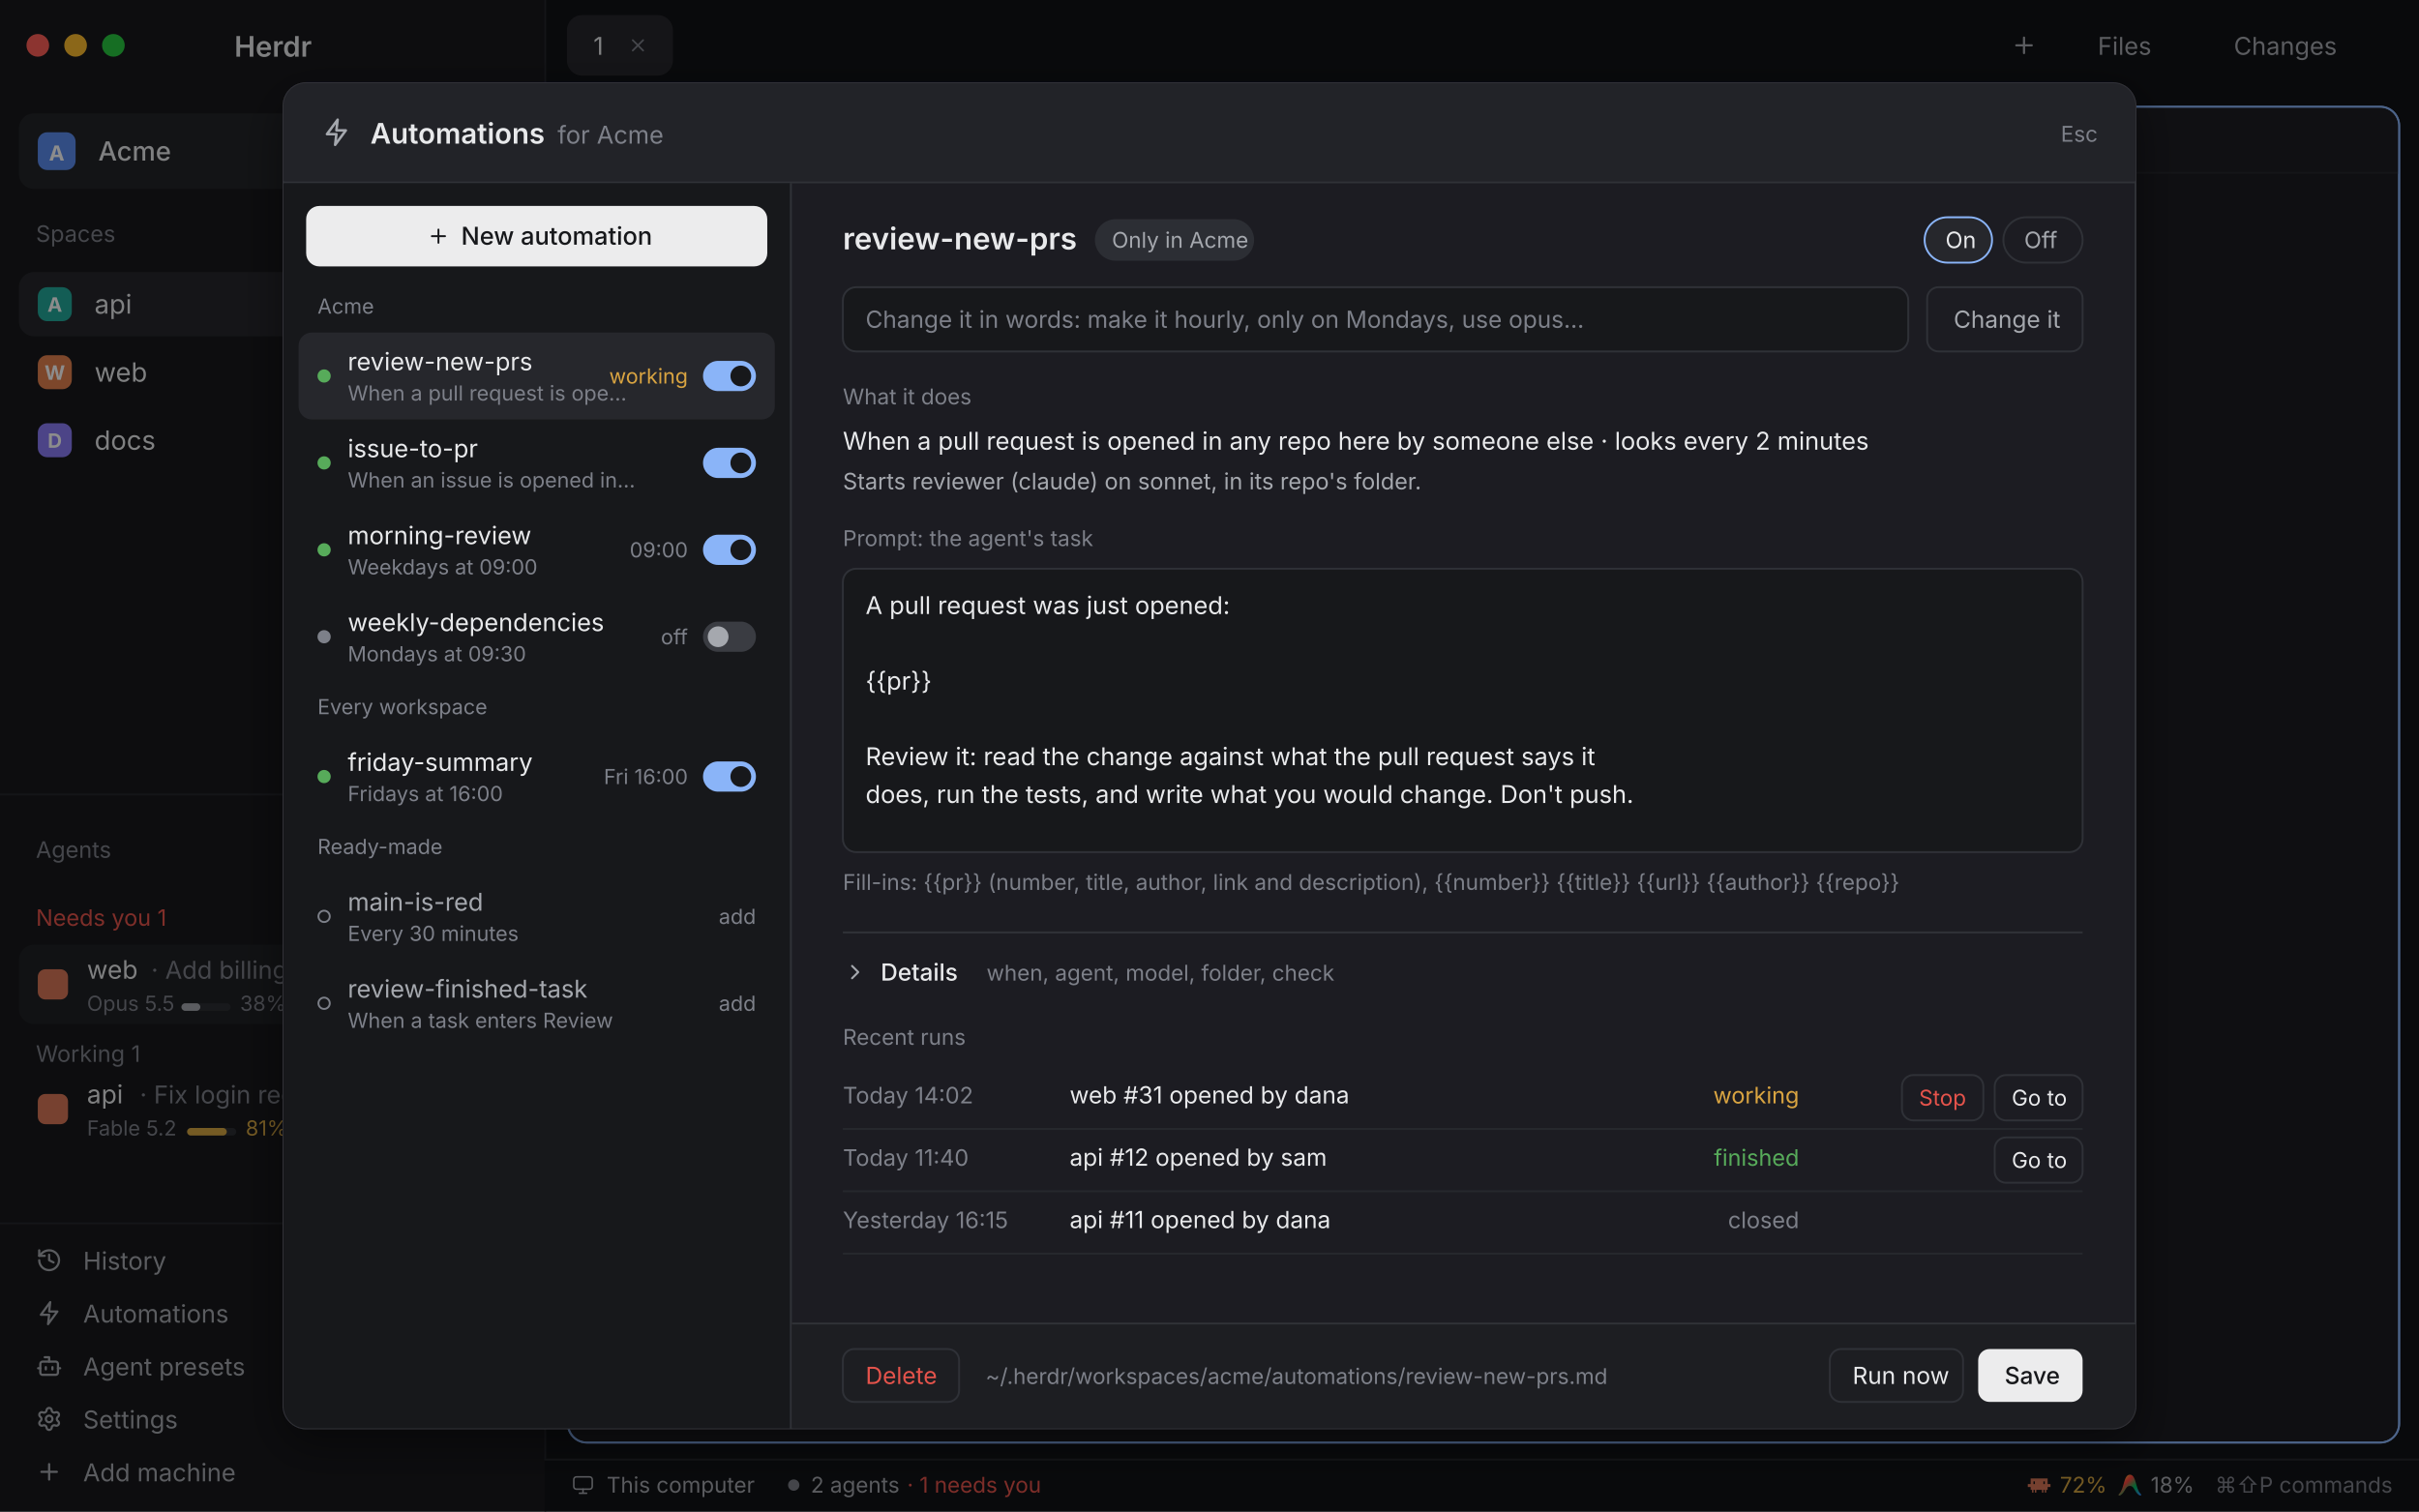
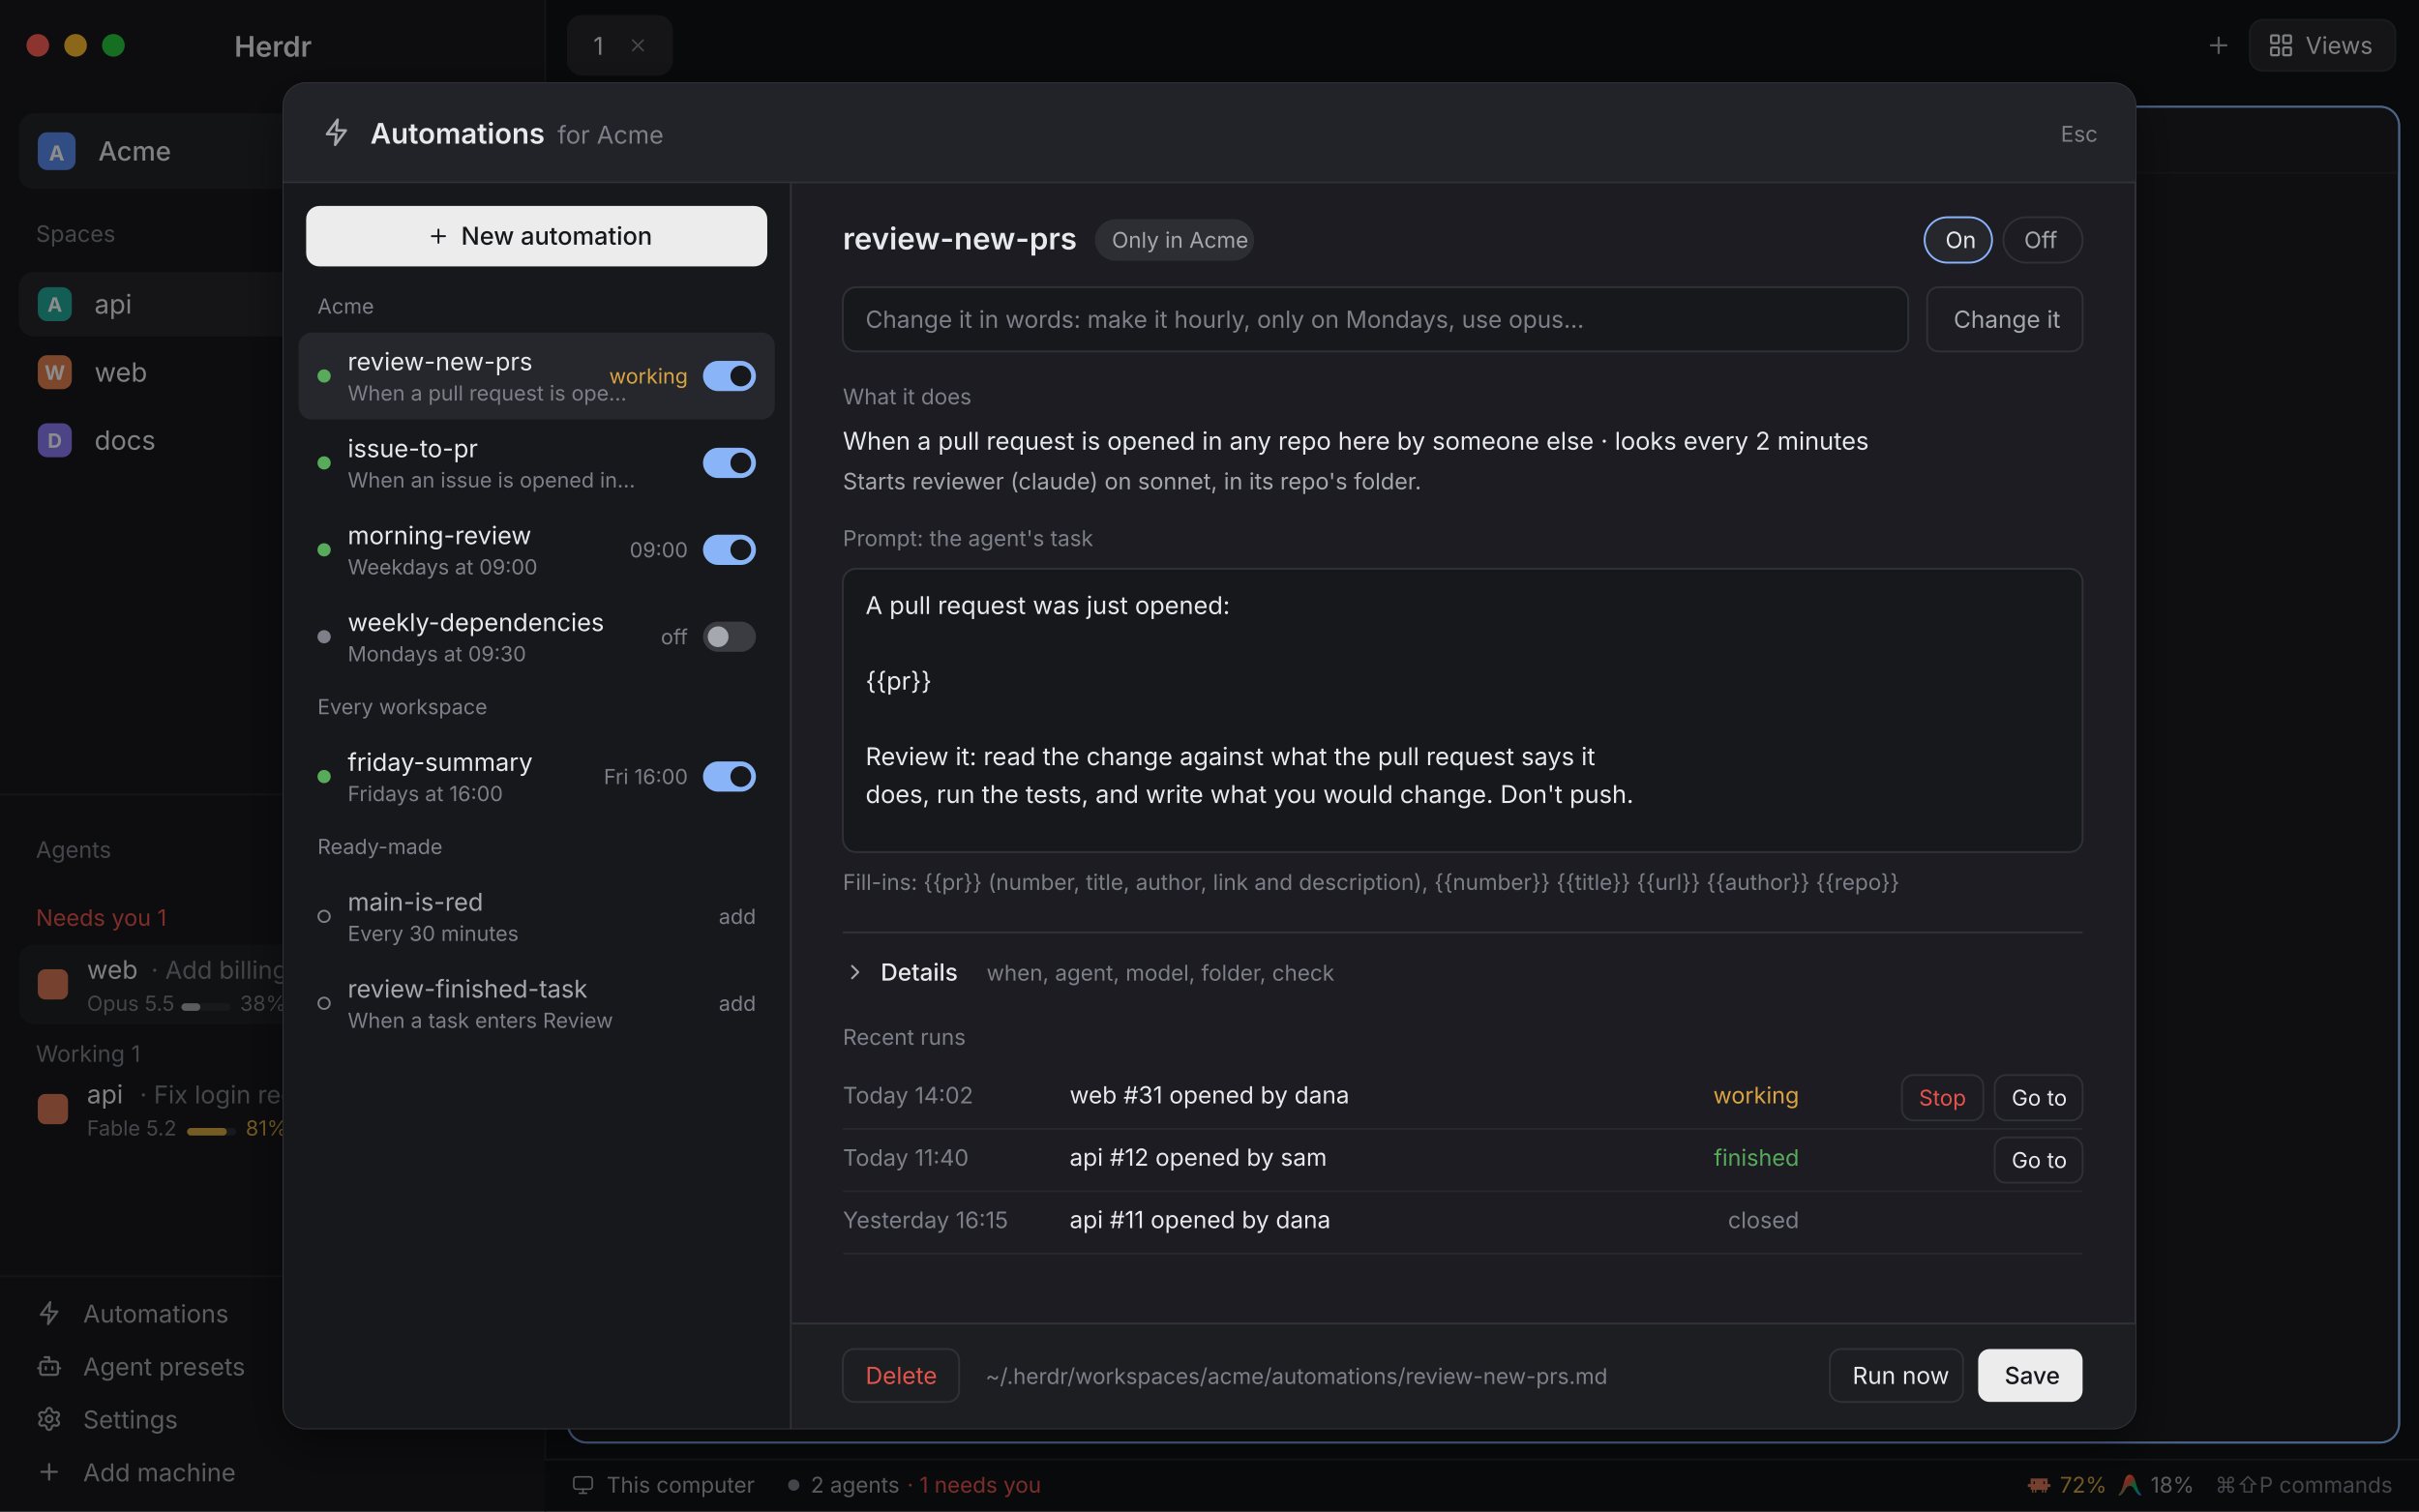
<svg xmlns="http://www.w3.org/2000/svg" width="1280" height="800" viewBox="0 0 1280 800" font-family="Geist, -apple-system, 'Helvetica Neue', sans-serif">
  <defs>
    <filter id="shadow" x="-20%" y="-20%" width="140%" height="140%">
      <feDropShadow dx="0" dy="8" stdDeviation="12" flood-color="#000" flood-opacity="0.45" />
    </filter>
    <clipPath id="pane">
      <rect x="301" y="57" width="968" height="706" rx="10" />
    </clipPath>
  </defs>
  <rect x="0" y="0" width="1280" height="800" rx="0" fill="#111215" />
  <rect width="288" height="800" fill="#17181b" />
  <rect x="288" width="1" height="800" fill="#25272b" />
  <circle cx="20" cy="24" r="6" fill="#ff5f57" />
  <circle cx="40" cy="24" r="6" fill="#febc2e" />
  <circle cx="60" cy="24" r="6" fill="#28c840" />
  <text x="124" y="30" fill="#e8e9eb" font-size="15" font-weight="600">Herdr</text>
-   <rect x="10" y="60" width="204" height="40" rx="8" fill="#232428" />
+   <rect x="10" y="60" width="268" height="40" rx="8" fill="#232428" />
  <rect x="20" y="70" width="20" height="20" rx="5" fill="#5b8def" />
  <text x="30" y="85" fill="#fff" font-size="11" font-weight="700" text-anchor="middle">A</text>
  <text x="52" y="85" fill="#e8e9eb" font-size="14" font-weight="500">Acme</text>
-   <circle cx="164" cy="80" r="3" fill="#e5534b" />
-   <text x="178" y="85" fill="#7d8089" font-size="11.5">3</text>
-   <path d="M192 78 l4 4 l4 -4" stroke="#7d8089" stroke-width="1.5" fill="none" />
-   <g transform="translate(223 72.5) scale(0.625)" fill="none" stroke="#a5a8ae" stroke-width="1.87" stroke-linecap="round" stroke-linejoin="round">
-     <rect x="3" y="3" width="18" height="18" rx="2" />
-     <path d="M9 3v18" />
-     <path d="M15 3v18" />
-     <path d="M5.5 7h1.5" />
-     <path d="M11.5 7h1.5" />
-     <path d="M11.5 11h1.5" />
-     <path d="M17.5 7h1" />
-   </g>
-   <g transform="translate(253 72.5) scale(0.625)" fill="none" stroke="#a5a8ae" stroke-width="1.87" stroke-linecap="round" stroke-linejoin="round">
-     <path d="M16 3H5a2 2 0 0 0-2 2v14a2 2 0 0 0 2 2h14a2 2 0 0 0 2-2V8Z" />
-     <path d="M15 3v4a2 2 0 0 0 2 2h4" />
-   </g>
+   <circle cx="228" cy="80" r="3" fill="#e5534b" />
+   <text x="242" y="85" fill="#7d8089" font-size="11.5">3</text>
+   <path d="M256 78 l4 4 l4 -4" stroke="#7d8089" stroke-width="1.5" fill="none" />
  <text x="19" y="128" fill="#7d8089" font-size="12">Spaces</text>
  <text x="256" y="129" fill="#7d8089" font-size="16">+</text>
  <rect x="10" y="144" width="268" height="34" rx="8" fill="#26272c" />
  <rect x="20" y="152" width="18" height="18" rx="5" fill="#22a99a" />
  <text x="29" y="165" fill="#fff" font-size="10.5" font-weight="700" text-anchor="middle">A</text>
  <text x="50" y="166" fill="#e8e9eb" font-size="14">api</text>
  <rect x="20" y="188" width="18" height="18" rx="5" fill="#e3814f" />
  <text x="29" y="201" fill="#fff" font-size="10.5" font-weight="700" text-anchor="middle">W</text>
  <text x="50" y="202" fill="#e8e9eb" font-size="14">web</text>
  <text x="268" y="202" fill="#7d8089" font-size="11.5" text-anchor="end">billing ↑2</text>
  <rect x="20" y="224" width="18" height="18" rx="5" fill="#8b7cf6" />
  <text x="29" y="237" fill="#fff" font-size="10.5" font-weight="700" text-anchor="middle">D</text>
  <text x="50" y="238" fill="#e8e9eb" font-size="14">docs</text>
  <rect y="420" width="288" height="1" fill="#25272b" />
  <text x="19" y="454" fill="#7d8089" font-size="12">Agents</text>
  <text x="19" y="490" fill="#e5534b" font-size="12">Needs you 1</text>
  <rect x="10" y="500" width="268" height="42" rx="8" fill="#1f2024" />
  <rect x="20" y="513" width="16" height="16" rx="4" fill="#d97757" />
  <text x="46" y="518" fill="#e8e9eb" font-size="13.5">web</text>
  <text x="80" y="518" fill="#7d8089" font-size="13">· Add billing page</text>
  <text x="46" y="535" fill="#7d8089" font-size="11">Opus 5.5</text>
  <rect x="96" y="531" width="26" height="4" rx="2" fill="#2c2e33" />
  <rect x="96" y="531" width="10" height="4" rx="2" fill="#a5a8ae" />
  <text x="127" y="535" fill="#7d8089" font-size="11">38%</text>
  <text x="19" y="562" fill="#7d8089" font-size="12">Working 1</text>
  <rect x="20" y="579" width="16" height="16" rx="4" fill="#d97757" />
  <text x="46" y="584" fill="#e8e9eb" font-size="13.5">api</text>
  <text x="74" y="584" fill="#7d8089" font-size="13">· Fix login redirect</text>
  <text x="46" y="601" fill="#7d8089" font-size="11">Fable 5.2</text>
  <rect x="99" y="597" width="26" height="4" rx="2" fill="#2c2e33" />
  <rect x="99" y="597" width="21" height="4" rx="2" fill="#d6a541" />
  <text x="130" y="601" fill="#d6a541" font-size="11">81%</text>
  <g transform="translate(154 592.5) scale(0.4167)" fill="none" stroke="#7d8089" stroke-width="2" stroke-linecap="round" stroke-linejoin="round">
    <path d="M12 22v-6" />
    <path d="M12 8V2" />
    <path d="M4 12H2" />
    <path d="M10 12H8" />
    <path d="M16 12h-2" />
    <path d="M22 12h-2" />
    <path d="m15 19-3-3-3 3" />
    <path d="m15 5-3 3-3-3" />
  </g>
  <text x="166" y="601" fill="#7d8089" font-size="11">1</text>
-   <rect y="647" width="288" height="1" fill="#25272b" />
-   <g transform="translate(19 660) scale(0.5833)" fill="none" stroke="#a5a8ae" stroke-width="2.00" stroke-linecap="round" stroke-linejoin="round">
-     <path d="M3 12a9 9 0 1 0 9-9 9.75 9.75 0 0 0-6.74 2.74L3 8" />
-     <path d="M3 3v5h5" />
-     <path d="M12 7v5l4 2" />
-   </g>
-   <text x="44" y="672" fill="#a5a8ae" font-size="13">History</text>
+   <rect y="675" width="288" height="1" fill="#25272b" />
  <g transform="translate(19 688) scale(0.5833)" fill="none" stroke="#a5a8ae" stroke-width="2.00" stroke-linecap="round" stroke-linejoin="round">
    <path d="M13 2 4.5 13.5H12L11 22l8.5-11.5H12z" />
  </g>
  <text x="44" y="700" fill="#a5a8ae" font-size="13">Automations</text>
  <g transform="translate(19 716) scale(0.5833)" fill="none" stroke="#a5a8ae" stroke-width="2.00" stroke-linecap="round" stroke-linejoin="round">
    <path d="M12 8V4H8" />
    <rect width="16" height="12" x="4" y="8" rx="2" />
    <path d="M2 14h2" />
    <path d="M20 14h2" />
    <path d="M15 13v2" />
    <path d="M9 13v2" />
  </g>
  <text x="44" y="728" fill="#a5a8ae" font-size="13">Agent presets</text>
  <g transform="translate(19 744) scale(0.5833)" fill="none" stroke="#a5a8ae" stroke-width="2.00" stroke-linecap="round" stroke-linejoin="round">
    <path d="M9.671 4.136a2.34 2.34 0 0 1 4.659 0 2.34 2.34 0 0 0 3.319 1.915 2.34 2.34 0 0 1 2.33 4.033 2.34 2.34 0 0 0 0 3.831 2.34 2.34 0 0 1-2.33 4.033 2.34 2.34 0 0 0-3.319 1.915 2.34 2.34 0 0 1-4.659 0 2.34 2.34 0 0 0-3.32-1.915 2.34 2.34 0 0 1-2.33-4.033 2.34 2.34 0 0 0 0-3.831A2.34 2.34 0 0 1 6.35 6.051a2.34 2.34 0 0 0 3.319-1.915" />
    <circle cx="12" cy="12" r="3" />
  </g>
  <text x="44" y="756" fill="#a5a8ae" font-size="13">Settings</text>
  <g transform="translate(19 772) scale(0.5833)" fill="none" stroke="#a5a8ae" stroke-width="2.00" stroke-linecap="round" stroke-linejoin="round">
    <path d="M5 12h14" />
    <path d="M12 5v14" />
  </g>
  <text x="44" y="784" fill="#a5a8ae" font-size="13">Add machine</text>
  <rect x="300" y="8" width="56.06" height="32" rx="8" fill="#26272c" />
  <text x="314" y="29" fill="#e8e9eb" font-size="13">1</text>
  <g transform="translate(332.06 18.5) scale(0.4583)" fill="none" stroke="#7d8089" stroke-width="2" stroke-linecap="round" stroke-linejoin="round">
    <path d="M18 6 6 18" />
    <path d="m6 6 12 12" />
  </g>
-   <g transform="translate(1064 17) scale(0.5833)" fill="none" stroke="#a5a8ae" stroke-width="2" stroke-linecap="round" stroke-linejoin="round">
+   <g transform="translate(1167 17) scale(0.5833)" fill="none" stroke="#a5a8ae" stroke-width="2" stroke-linecap="round" stroke-linejoin="round">
    <path d="M5 12h14" />
    <path d="M12 5v14" />
  </g>
-   <text x="1110" y="29" fill="#a5a8ae" font-size="13">Files</text>
-   <text x="1182" y="29" fill="#a5a8ae" font-size="13">Changes</text>
+   <rect x="1190.5" y="10.5" width="77" height="27" rx="7" fill="#26272c" stroke="#2f3137" />
+   <g transform="translate(1200 17) scale(0.5833)" fill="none" stroke="#e8e9eb" stroke-width="2" stroke-linecap="round" stroke-linejoin="round">
+     <rect width="7" height="7" x="3" y="3" rx="1" />
+     <rect width="7" height="7" x="14" y="3" rx="1" />
+     <rect width="7" height="7" x="14" y="14" rx="1" />
+     <rect width="7" height="7" x="3" y="14" rx="1" />
+   </g>
+   <text x="1220" y="28.5" fill="#e8e9eb" font-size="12.5">Views</text>
  <rect x="300.5" y="56.5" width="969" height="707" rx="10" fill="#1b1c20" stroke="#8ab4f8" />
  <g clip-path="url(#pane)">
    <rect x="301" y="57" width="968" height="34" rx="0" fill="#1d1e22" />
    <rect x="301" y="91" width="968" height="1" rx="0" fill="#25272b" />
    <text x="322" y="79" fill="#e8e9eb" font-size="13" font-weight="500">Claude Code</text>
    <text x="322" y="130" fill="#7d8089" font-size="15" font-family="'JetBrains Mono', Menlo, monospace">❯</text>
  </g>
  <rect x="300.5" y="56.5" width="969" height="707" rx="10" fill="none" stroke="#8ab4f8" />
  <rect x="288" y="772" width="992" height="28" fill="#111215" />
  <rect x="288" y="772" width="992" height="1" fill="#25272b" />
  <g transform="translate(302 779.5) scale(0.5417)" fill="none" stroke="#a5a8ae" stroke-width="1.5" stroke-linecap="round" stroke-linejoin="round">
    <rect x="3" y="4" width="18" height="12" rx="2.5" />
    <path d="M8.5 20h7M12 16v4" />
  </g>
  <text x="321" y="790" fill="#a5a8ae" font-size="11.5">This computer</text>
  <circle cx="420" cy="786" r="3" fill="#7d8089" />
  <text x="429" y="790" fill="#a5a8ae" font-size="11.5">2 agents</text>
  <text x="480" y="790" fill="#e5534b" font-size="11.5">· 1 needs you</text>
  <g transform="translate(1073 780) scale(0.5)" fill="#D97757">
    <path clip-rule="evenodd" d="M20.998 10.949H24v3.102h-3v3.028h-1.487V20H18v-2.921h-1.487V20H15v-2.921H9V20H7.488v-2.921H6V20H4.487v-2.921H3V14.05H0V10.95h3V5h17.998v5.949zM6 10.949h1.488V8.102H6v2.847zm10.51 0H18V8.102h-1.49v2.847z" fill-rule="evenodd" />
  </g>
  <text x="1090" y="790" fill="#d6a541" font-size="11.5">72%</text>
  <g transform="translate(1121 780) scale(0.5)">
    <defs>
      <linearGradient id="agy-grad" x1="0" y1="0" x2="1" y2="1">
        <stop offset="0" stop-color="#FFE432" />
        <stop offset=".35" stop-color="#FC413D" />
        <stop offset=".65" stop-color="#00B95C" />
        <stop offset="1" stop-color="#3186FF" />
      </linearGradient>
    </defs>
    <path d="M21.751 22.607c1.34 1.005 3.35.335 1.508-1.508C17.73 15.74 18.904 1 12.037 1 5.17 1 6.342 15.74.815 21.1c-2.01 2.009.167 2.511 1.507 1.506 5.192-3.517 4.857-9.714 9.715-9.714 4.857 0 4.522 6.197 9.714 9.715z" fill="url(#agy-grad)" />
  </g>
  <text x="1138" y="790" fill="#a5a8ae" font-size="11.5">18%</text>
  <text x="1266" y="790" fill="#7d8089" font-size="11.5" text-anchor="end">⌘⇧P  commands</text>
  <rect width="1280" height="800" fill="#000" opacity="0.45" />
  <g filter="url(#shadow)">
    <rect x="150" y="44" width="980" height="712" rx="12" fill="#1d1e22" stroke="#303237" />
  </g>
  <clipPath id="dialog">
    <rect x="150" y="44" width="980" height="712" rx="12" />
  </clipPath>
  <g clip-path="url(#dialog)">
    <rect x="150" y="44" width="980" height="52" rx="0" fill="#222328" />
    <rect x="150" y="96" width="980" height="1" rx="0" fill="#303237" />
    <g transform="translate(170 62) scale(0.6667)" fill="none" stroke="#a5a8ae" stroke-width="2" stroke-linecap="round" stroke-linejoin="round">
      <path d="M13 2 4.5 13.5H12L11 22l8.5-11.5H12z" />
    </g>
    <text x="196" y="76" fill="#e8e9eb" font-size="15" font-weight="600">Automations</text>
    <text x="295" y="76" fill="#7d8089" font-size="13">for Acme</text>
    <text x="1110" y="75" fill="#7d8089" font-size="11.5" text-anchor="end">Esc</text>
    <rect x="150" y="97" width="268" height="659" rx="0" fill="#17181b" />
    <rect x="418" y="97" width="1" height="659" rx="0" fill="#303237" />
    <rect x="162" y="109" width="244" height="32" rx="7" fill="#ececed" />
    <g transform="translate(226 119) scale(0.5)" fill="none" stroke="#17181b" stroke-width="2" stroke-linecap="round" stroke-linejoin="round">
      <path d="M5 12h14" />
      <path d="M12 5v14" />
    </g>
    <text x="244" y="129.5" fill="#17181b" font-size="13" font-weight="500">New automation</text>
    <text x="168" y="166" fill="#7d8089" font-size="11">Acme</text>
    <rect x="158" y="176" width="252" height="46" rx="7" fill="#26272c" />
    <circle cx="171.5" cy="199" r="3.5" fill="#57ab5a" />
    <text x="184" y="196" fill="#e8e9eb" font-size="13">review-new-prs</text>
    <text x="184" y="212" fill="#7d8089" font-size="11">When a pull request is ope…</text>
    <text x="364" y="203" fill="#d9a441" font-size="11" text-anchor="end">working</text>
    <rect x="372" y="191" width="28" height="16" rx="8" fill="#8ab4f8" />
    <circle cx="392" cy="199" r="5.5" fill="#17181b" />
    <circle cx="171.5" cy="245" r="3.5" fill="#57ab5a" />
    <text x="184" y="242" fill="#e8e9eb" font-size="13">issue-to-pr</text>
    <text x="184" y="258" fill="#7d8089" font-size="11">When an issue is opened in…</text>
    <rect x="372" y="237" width="28" height="16" rx="8" fill="#8ab4f8" />
    <circle cx="392" cy="245" r="5.5" fill="#17181b" />
    <circle cx="171.5" cy="291" r="3.5" fill="#57ab5a" />
    <text x="184" y="288" fill="#e8e9eb" font-size="13">morning-review</text>
    <text x="184" y="304" fill="#7d8089" font-size="11">Weekdays at 09:00</text>
    <text x="364" y="295" fill="#7d8089" font-size="11" text-anchor="end">09:00</text>
    <rect x="372" y="283" width="28" height="16" rx="8" fill="#8ab4f8" />
    <circle cx="392" cy="291" r="5.5" fill="#17181b" />
    <circle cx="171.5" cy="337" r="3.5" fill="#7d8089" />
    <text x="184" y="334" fill="#e8e9eb" font-size="13">weekly-dependencies</text>
    <text x="184" y="350" fill="#7d8089" font-size="11">Mondays at 09:30</text>
    <text x="364" y="341" fill="#7d8089" font-size="11" text-anchor="end">off</text>
    <rect x="372" y="329" width="28" height="16" rx="8" fill="#3a3c42" />
    <circle cx="380" cy="337" r="5.5" fill="#a5a8ae" />
    <text x="168" y="378" fill="#7d8089" font-size="11">Every workspace</text>
    <circle cx="171.5" cy="411" r="3.5" fill="#57ab5a" />
    <text x="184" y="408" fill="#e8e9eb" font-size="13">friday-summary</text>
    <text x="184" y="424" fill="#7d8089" font-size="11">Fridays at 16:00</text>
    <text x="364" y="415" fill="#7d8089" font-size="11" text-anchor="end">Fri 16:00</text>
    <rect x="372" y="403" width="28" height="16" rx="8" fill="#8ab4f8" />
    <circle cx="392" cy="411" r="5.5" fill="#17181b" />
    <text x="168" y="452" fill="#7d8089" font-size="11">Ready-made</text>
    <circle cx="171.5" cy="485" r="3" fill="none" stroke="#7d8089" />
    <text x="184" y="482" fill="#a5a8ae" font-size="13">main-is-red</text>
    <text x="184" y="498" fill="#7d8089" font-size="11">Every 30 minutes</text>
    <text x="400" y="489" fill="#7d8089" font-size="11" text-anchor="end">add</text>
    <circle cx="171.5" cy="531" r="3" fill="none" stroke="#7d8089" />
    <text x="184" y="528" fill="#a5a8ae" font-size="13">review-finished-task</text>
    <text x="184" y="544" fill="#7d8089" font-size="11">When a task enters Review</text>
    <text x="400" y="535" fill="#7d8089" font-size="11" text-anchor="end">add</text>
    <text x="446" y="132" fill="#e8e9eb" font-size="16" font-weight="600">review-new-prs</text>
    <rect x="579.36" y="116" width="84.24" height="22" rx="11" fill="#2c2e34" />
    <text x="588.36" y="131.14" fill="#a5a8ae" font-size="11.5">Only in Acme</text>
    <rect x="1060.08" y="115" width="41.92" height="24" rx="12" fill="none" stroke="#2f3137" />
    <text x="1071.08" y="131.32" fill="#a5a8ae" font-size="12">Off</text>
    <rect x="1018.4" y="115" width="35.68" height="24" rx="12" fill="#26272c" stroke="#8ab4f8" />
    <text x="1029.4" y="131.32" fill="#e8e9eb" font-size="12">On</text>
    <rect x="1019.75" y="152" width="82.25" height="34" rx="6" fill="none" stroke="#2f3137" />
    <text x="1033.75" y="173.5" fill="#a5a8ae" font-size="12.5">Change it</text>
    <rect x="446" y="152" width="563.75" height="34" rx="7" fill="#17181b" stroke="#2f3137" />
    <text x="458" y="173.5" fill="#7d8089" font-size="12.5">Change it in words: make it hourly, only on Mondays, use opus…</text>
    <text x="446" y="214" fill="#7d8089" font-size="11.5">What it does</text>
    <text x="446" y="238" fill="#e8e9eb" font-size="13">When a pull request is opened in any repo here by someone else · looks every 2 minutes</text>
    <text x="446" y="259" fill="#a5a8ae" font-size="12">Starts reviewer (claude) on sonnet, in its repo's folder.</text>
    <text x="446" y="289" fill="#7d8089" font-size="11.5">Prompt: the agent's task</text>
    <rect x="446" y="301" width="656" height="150" rx="7" fill="#17181b" stroke="#2f3137" />
    <text x="458" y="325" fill="#e8e9eb" font-size="13">A pull request was just opened:</text>
    <text x="458" y="345" fill="#e8e9eb" font-size="13" />
    <text x="458" y="365" fill="#e8e9eb" font-size="13">{{pr}}</text>
    <text x="458" y="385" fill="#e8e9eb" font-size="13" />
    <text x="458" y="405" fill="#e8e9eb" font-size="13">Review it: read the change against what the pull request says it</text>
    <text x="458" y="425" fill="#e8e9eb" font-size="13">does, run the tests, and write what you would change. Don't push.</text>
    <text x="446" y="471" fill="#7d8089" font-size="11.5">Fill-ins: {{pr}} (number, title, author, link and description), {{number}} {{title}} {{url}} {{author}} {{repo}}</text>
    <rect x="446" y="493" width="656" height="1" rx="0" fill="#303237" />
    <g transform="translate(446 508) scale(0.5417)" fill="none" stroke="#a5a8ae" stroke-width="2" stroke-linecap="round" stroke-linejoin="round">
      <path d="m9 18 6-6-6-6" />
    </g>
    <text x="466" y="519" fill="#e8e9eb" font-size="12.5" font-weight="500">Details</text>
    <text x="522" y="519" fill="#7d8089" font-size="11.5">when, agent, model, folder, check</text>
    <text x="446" y="553" fill="#7d8089" font-size="11.5">Recent runs</text>
    <text x="446" y="584" fill="#7d8089" font-size="12">Today 14:02</text>
    <text x="566" y="584" fill="#e8e9eb" font-size="12.5">web #31 opened by dana</text>
    <text x="952" y="584" fill="#d9a441" font-size="12" text-anchor="end">working</text>
    <rect x="1055.48" y="569" width="46.52" height="24" rx="6" fill="none" stroke="#2f3137" />
    <text x="1064.48" y="585.14" fill="#e8e9eb" font-size="11.5">Go to</text>
    <rect x="1006.41" y="569" width="43.07" height="24" rx="6" fill="none" stroke="#2f3137" />
    <text x="1015.41" y="585.14" fill="#e5534b" font-size="11.5">Stop</text>
    <rect x="446" y="597" width="656" height="1" rx="0" fill="#26282d" />
    <text x="446" y="617" fill="#7d8089" font-size="12">Today 11:40</text>
    <text x="566" y="617" fill="#e8e9eb" font-size="12.5">api #12 opened by sam</text>
    <text x="952" y="617" fill="#57ab5a" font-size="12" text-anchor="end">finished</text>
    <rect x="1055.48" y="602" width="46.52" height="24" rx="6" fill="none" stroke="#2f3137" />
    <text x="1064.48" y="618.14" fill="#e8e9eb" font-size="11.5">Go to</text>
    <rect x="446" y="630" width="656" height="1" rx="0" fill="#26282d" />
    <text x="446" y="650" fill="#7d8089" font-size="12">Yesterday 16:15</text>
    <text x="566" y="650" fill="#e8e9eb" font-size="12.5">api #11 opened by dana</text>
    <text x="952" y="650" fill="#7d8089" font-size="12" text-anchor="end">closed</text>
    <rect x="446" y="663" width="656" height="1" rx="0" fill="#26282d" />
    <rect x="419" y="700" width="711" height="56" rx="0" fill="#1d1e22" />
    <rect x="419" y="700" width="711" height="1" rx="0" fill="#303237" />
    <rect x="446" y="714" width="61.5" height="28" rx="6" fill="none" stroke="#2f3137" />
    <text x="458" y="732.5" fill="#e5534b" font-size="12.5">Delete</text>
    <text x="521.5" y="732.5" fill="#7d8089" font-size="11.5">~/.herdr/workspaces/acme/automations/review-new-prs.md</text>
    <rect x="1046.75" y="714" width="55.25" height="28" rx="6" fill="#ececed" />
    <text x="1060.75" y="732.5" fill="#17181b" font-size="12.5" font-weight="500">Save</text>
    <rect x="968.25" y="714" width="70.5" height="28" rx="6" fill="none" stroke="#2f3137" />
    <text x="980.25" y="732.5" fill="#e8e9eb" font-size="12.5">Run now</text>
  </g>
</svg>
